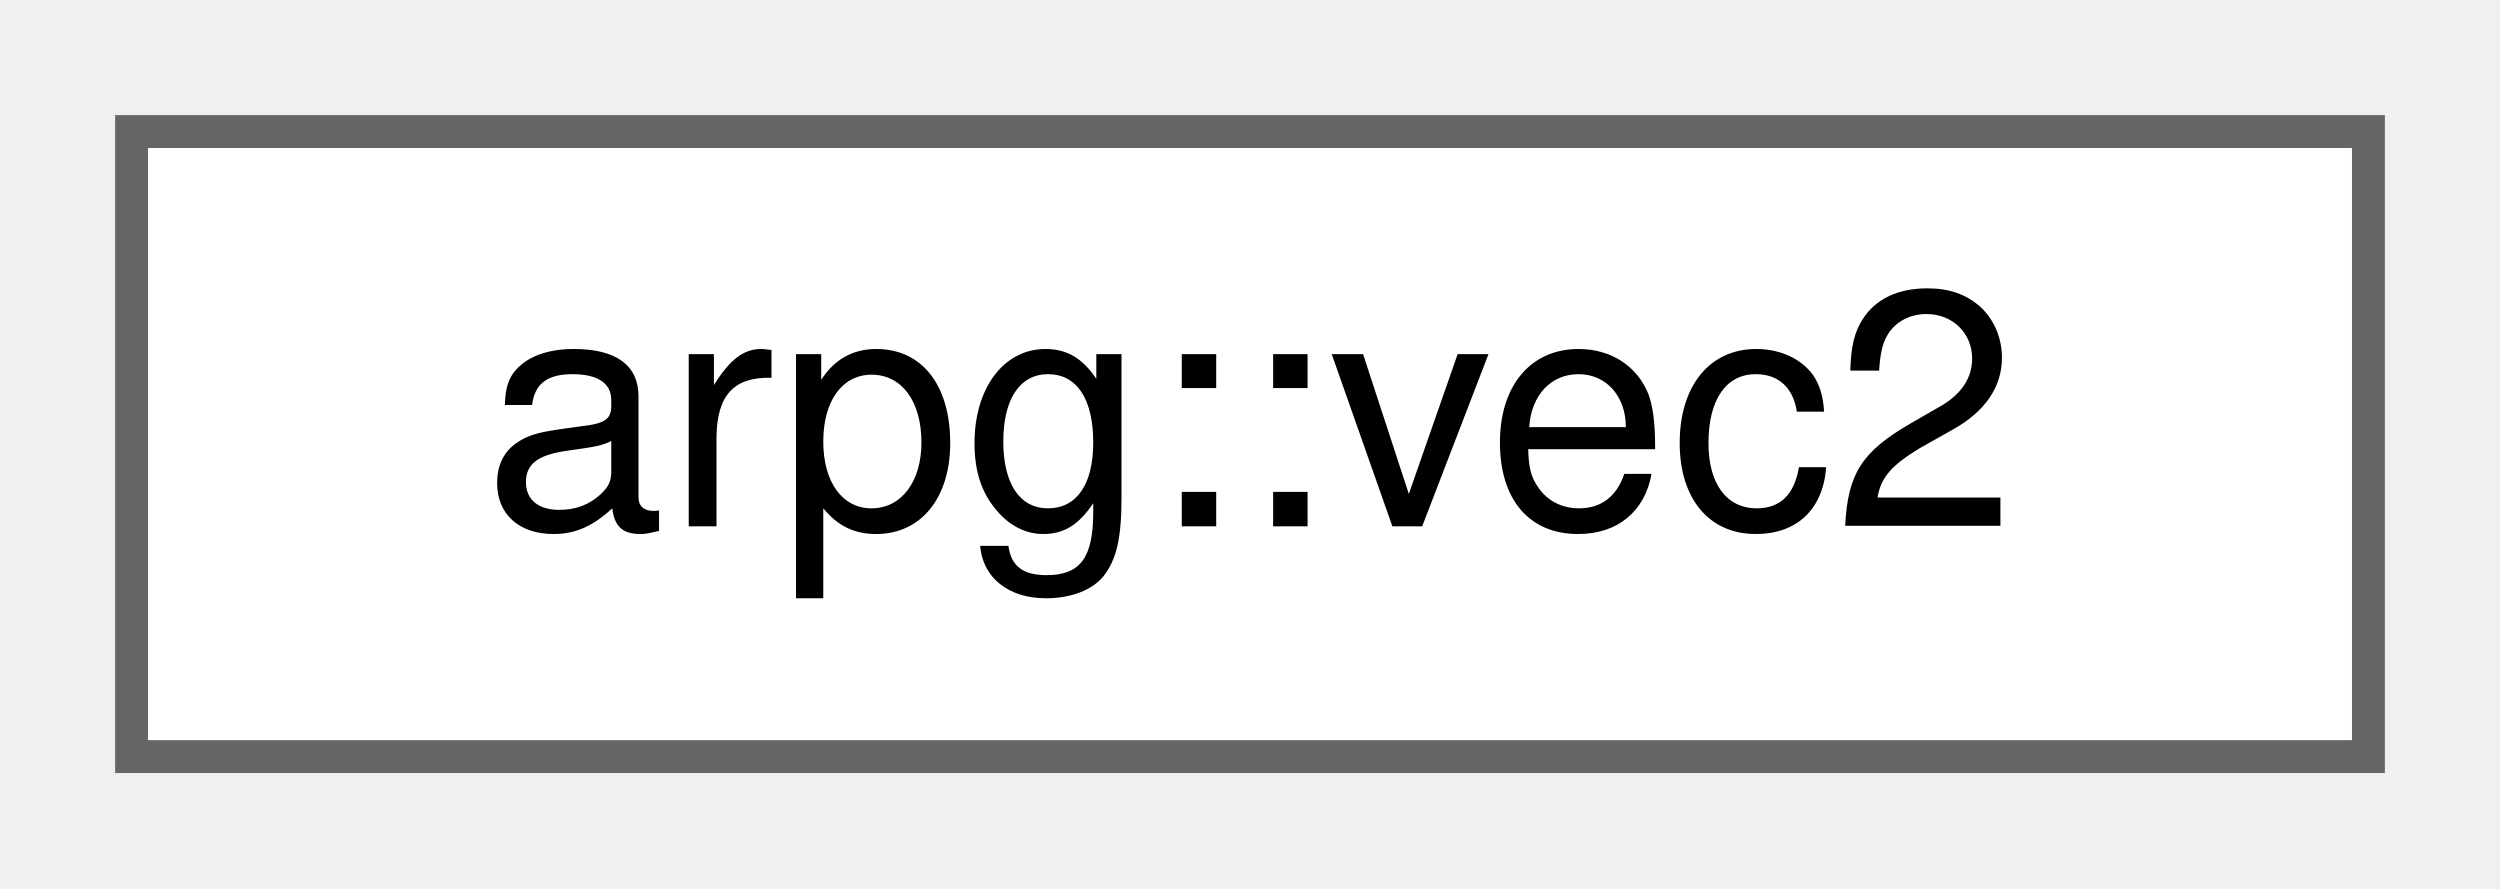
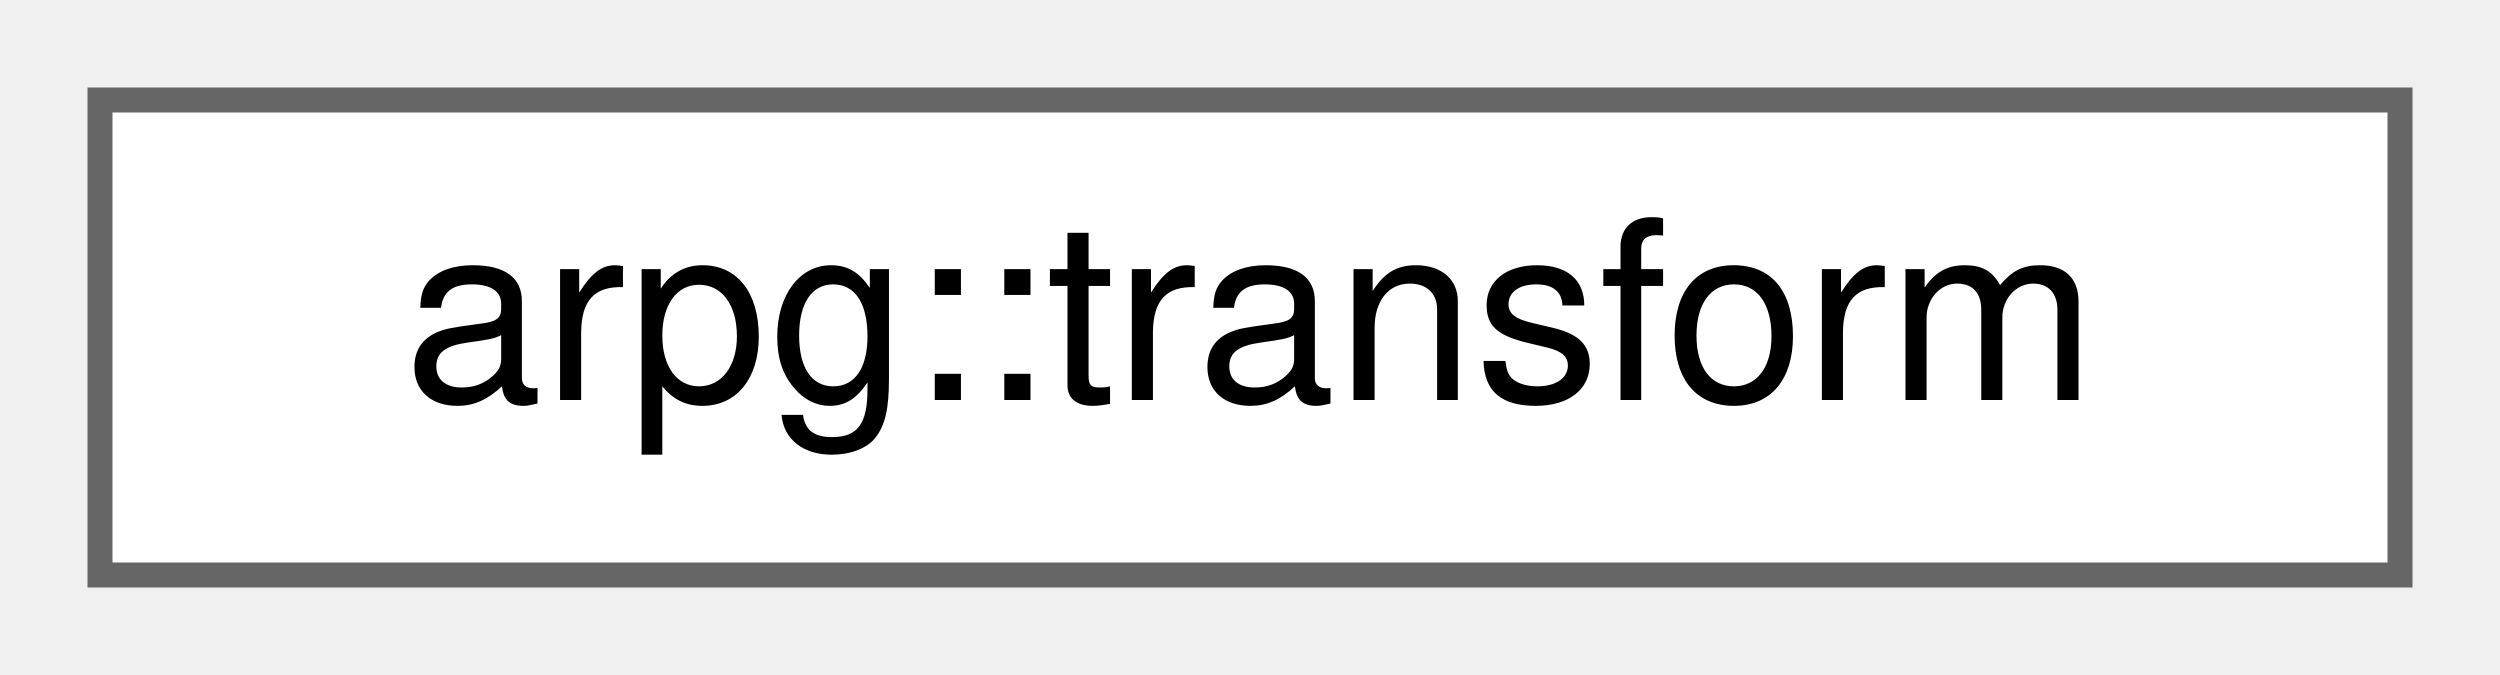
- <svg xmlns="http://www.w3.org/2000/svg" xmlns:xlink="http://www.w3.org/1999/xlink" width="76pt" height="27pt" viewBox="0.00 0.00 76.00 27.00">
+ <svg xmlns="http://www.w3.org/2000/svg" xmlns:xlink="http://www.w3.org/1999/xlink" width="100pt" height="27pt" viewBox="0.00 0.00 100.00 27.00">
  <g id="graph0" class="graph" transform="scale(1 1) rotate(0) translate(4 23)">
    <g id="Node000000" class="node">
      <g id="a_Node000000">
-         <a xlink:href="structarpg_1_1vec2.html" target="_top" xlink:title="A two dimensional vector, used for positions, directions and sizes alike.">
-           <polygon fill="white" stroke="#666666" points="68,-19 0,-19 0,0 68,0 68,-19" />
-           <text text-anchor="middle" x="34" y="-7" font-family="Helvetica,sans-Serif" font-size="10.00">arpg::vec2</text>
+         <a xlink:href="structarpg_1_1transform.html" target="_top" xlink:title="Where an entity is, and where it was one simulation step ago.">
+           <polygon fill="white" stroke="#666666" points="92,-19 0,-19 0,0 92,0 92,-19" />
+           <text text-anchor="middle" x="46" y="-7" font-family="Helvetica,sans-Serif" font-size="10.00">arpg::transform</text>
        </a>
      </g>
    </g>
  </g>
</svg>
